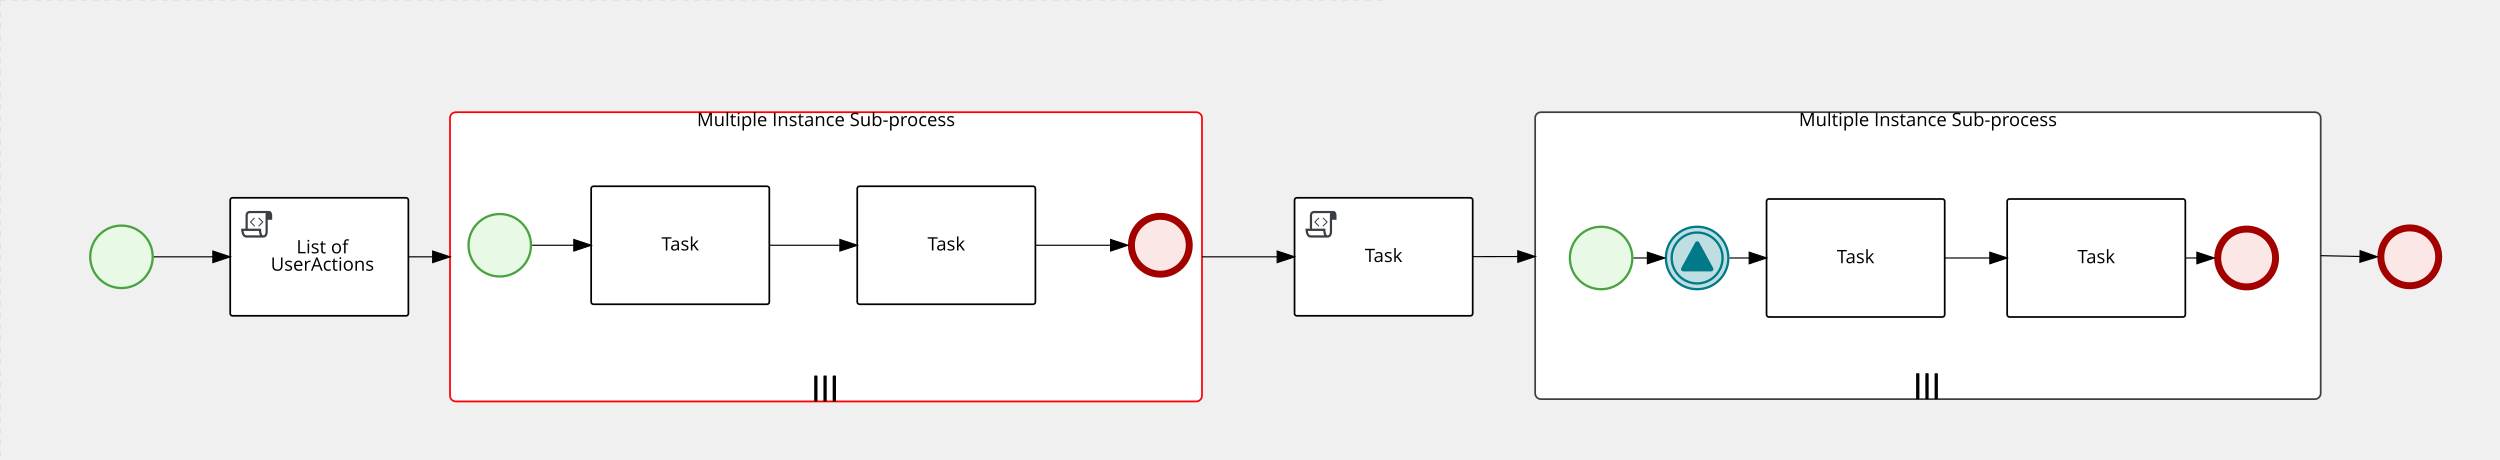
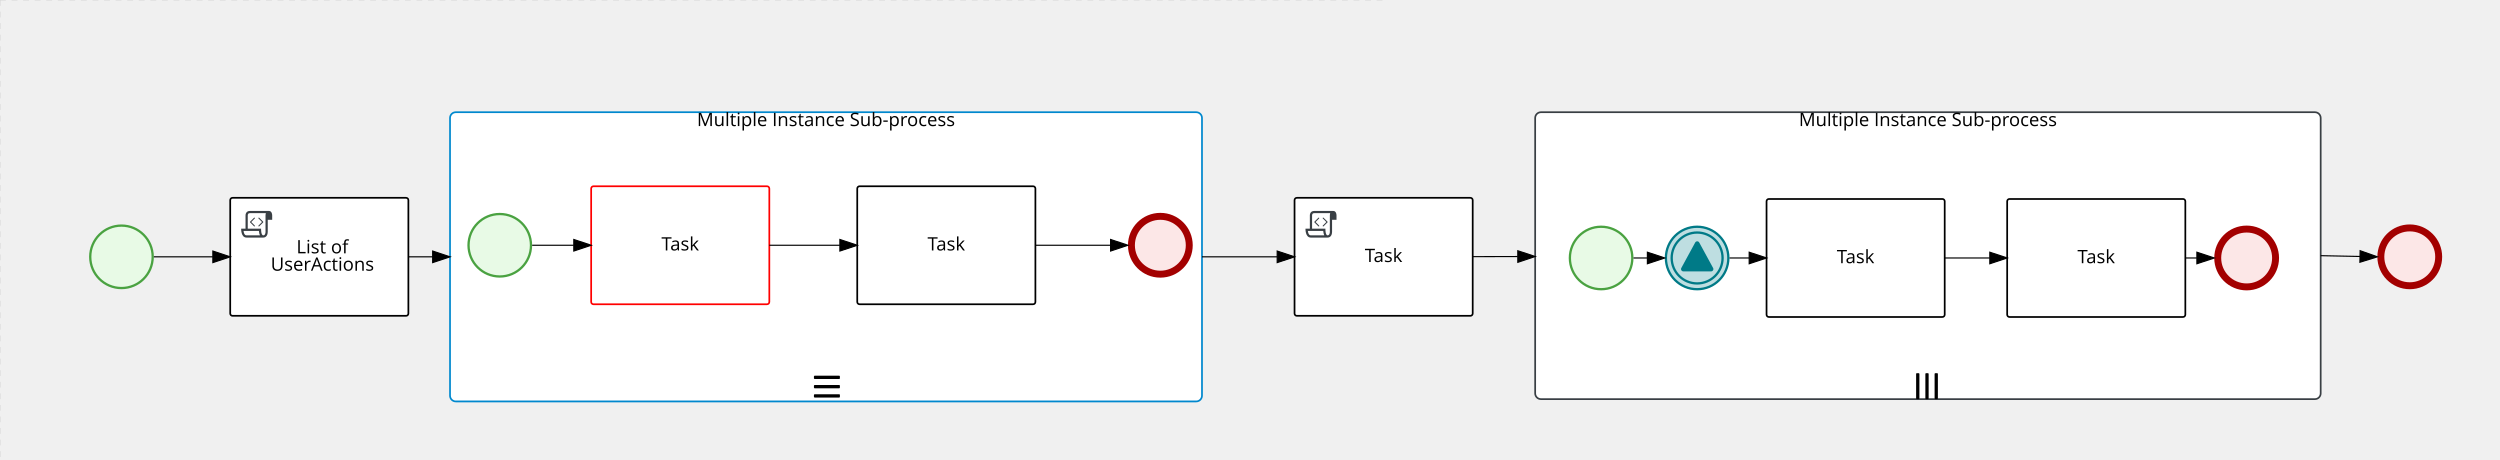
<svg xmlns="http://www.w3.org/2000/svg" version="1.1" width="2161" height="397" viewBox="0 0 2161 397">
  <defs />
  <g transform="matrix(1,0,0,1,0,0)">
    <g>
      <g>
        <g>
          <path fill="none" stroke="#d3d3d3" paint-order="fill stroke markers" d=" M 0 0 L 1200 0" stroke-miterlimit="10" stroke-opacity="0.8" stroke-dasharray="5" />
        </g>
        <g>
          <path fill="none" stroke="#d3d3d3" paint-order="fill stroke markers" d=" M 0 0 L 0 800" stroke-miterlimit="10" stroke-opacity="0.8" stroke-dasharray="5" />
        </g>
      </g>
      <g id="_C3065E03-BF6E-491E-B72F-C842BAFB2666" bpmn2nodeid="_C3065E03-BF6E-491E-B72F-C842BAFB2666" transform="matrix(1,0,0,1,77,194)">
        <g>
          <path fill="none" stroke="none" />
        </g>
        <g transform="matrix(0.125,0,0,0.125,0,0)">
          <g transform="matrix(1,0,0,1,0,0)">
            <path fill="#e8fae6" stroke="none" id="_C3065E03-BF6E-491E-B72F-C842BAFB2666?shapeType=BACKGROUND" paint-order="stroke fill markers" d=" M 0 0 M 444 224 C 444 263.9 434.2 300.8 414.4 334.5 C 394.7 368.2 368 394.9 334.4 414.5 C 300.8 434.1 263.9 444 224 444 C 184.1 444 147.2 434.2 113.5 414.4 C 79.8 394.7 53.1 368 33.5 334.4 C 13.9 300.8 4 263.9 4 224 C 4 184.1 13.8 147.2 33.6 113.5 C 53.4 79.8 80.1 53.1 113.6 33.5 C 147.1 13.9 184.1 4 224 4 C 263.9 4 300.8 13.8 334.5 33.6 C 368.2 53.4 394.9 80.1 414.5 113.6 C 434.1 147.1 444 184.1 444 224 Z" />
          </g>
          <g>
            <g transform="matrix(1,0,0,1,0,0)">
              <g transform="matrix(1,0,0,1,0,0)">
                <path fill="#4aa241" stroke="none" id="_C3065E03-BF6E-491E-B72F-C842BAFB2666?shapeType=BORDER&amp;renderType=FILL" paint-order="stroke fill markers" d=" M 0 0 M 224 0 C 100.3 0 0 100.3 0 224 C 0 347.7 100.3 448 224 448 C 347.7 448 448 347.7 448 224 C 448 100.3 347.7 0 224 0 Z M 0 0 M 224 432 C 109.1 432 16 338.9 16 224 C 16 109.1 109.1 16 224 16 C 338.9 16 432 109.1 432 224 C 432 338.9 338.9 432 224 432 Z" />
              </g>
            </g>
          </g>
        </g>
        <g transform="matrix(1,0,0,1,28,61)" />
      </g>
      <g id="_2DA5D5EB-DB6C-4F41-A1DE-E14C29DFBAE5" bpmn2nodeid="_2DA5D5EB-DB6C-4F41-A1DE-E14C29DFBAE5" transform="matrix(1,0,0,1,1327,97)">
        <g>
          <path fill="none" stroke="none" />
        </g>
        <g transform="matrix(1,0,0,1,0,0)">
          <path fill="#ffffff" stroke="none" id="_2DA5D5EB-DB6C-4F41-A1DE-E14C29DFBAE5?shapeType=BACKGROUND" paint-order="stroke fill markers" d=" M 5 0 L 674 0 L 674 0 A 5 5 0 0 1 679 5 L 679 243 L 679 243 A 5 5 0 0 1 674 248 L 5 248 L 5 248 A 5 5 0 0 1 0 243 L 0 5 L 0 5 A 5 5 0 0 1 5 0 Z" />
        </g>
        <g transform="matrix(1,0,0,1,0,0)">
          <path fill="none" stroke="#393f44" id="_2DA5D5EB-DB6C-4F41-A1DE-E14C29DFBAE5?shapeType=BORDER&amp;renderType=STROKE" paint-order="fill stroke markers" d=" M 5 0 L 674 0 L 674 0 A 5 5 0 0 1 679 5 L 679 243 L 679 243 A 5 5 0 0 1 674 248 L 5 248 L 5 248 A 5 5 0 0 1 0 243 L 0 5 L 0 5 A 5 5 0 0 1 5 0 Z" stroke-miterlimit="10" stroke-width="1.5" stroke-dasharray="" />
        </g>
        <g transform="matrix(1,0,0,1,42.5,15)">
          <g transform="matrix(0.05,0,0,0.05,285,209)">
            <g transform="matrix(1,0,0,1,0,0)">
              <path fill="#000000" stroke="#000000" id="_2DA5D5EB-DB6C-4F41-A1DE-E14C29DFBAE5undefined" paint-order="fill stroke markers" d=" M 0 0 M 92 44 L 92 468 C 92 474.6 86.6 480 80 480 L 48 480 C 41.4 480 36 474.6 36 468 L 36 44 C 36 37.4 41.4 32 48 32 L 80 32 C 86.6 32 92 37.4 92 44 Z M 0 0 M 252 44 L 252 468 C 252 474.6 246.6 480 240 480 L 208 480 C 201.4 480 196 474.6 196 468 L 196 44 C 196 37.4 201.4 32 208 32 L 240 32 C 246.6 32 252 37.4 252 44 Z M 0 0 M 412 44 L 412 468 C 412 474.6 406.6 480 400 480 L 368 480 C 361.4 480 356 474.6 356 468 L 356 44 C 356 37.4 361.4 32 368 32 L 400 32 C 406.6 32 412 37.4 412 44 Z" stroke-miterlimit="10" stroke-dasharray="" />
            </g>
            <g transform="matrix(1,0,0,1,0,0)">
              <path fill="none" stroke="none" />
            </g>
          </g>
        </g>
        <g transform="matrix(1,0,0,1,227.9414,0)">
          <text fill="#000000" stroke="none" font-family="Open Sans" font-size="12pt" font-style="normal" font-weight="normal" text-decoration="normal" x="111.559" y="12" text-anchor="middle" dominant-baseline="alphabetic">Multiple Instance Sub-process</text>
        </g>
        <g id="_5B0254F7-9A9B-4D02-80B0-0B9E74243C1E" bpmn2nodeid="_5B0254F7-9A9B-4D02-80B0-0B9E74243C1E" transform="matrix(1,0,0,1,587,98)">
          <g>
            <path fill="none" stroke="none" />
          </g>
          <g transform="matrix(0.125,0,0,0.125,0,0)">
            <g transform="matrix(1,0,0,1,0,0)">
              <path fill="#fce7e7" stroke="none" id="_5B0254F7-9A9B-4D02-80B0-0B9E74243C1E?shapeType=BACKGROUND" paint-order="stroke fill markers" d=" M 0 0 M 444 224 C 444 263.9 434.2 300.8 414.4 334.5 C 394.7 368.2 368 394.9 334.4 414.5 C 300.8 434.1 263.9 444 224 444 C 184.1 444 147.2 434.2 113.5 414.4 C 79.8 394.7 53.1 368 33.5 334.4 C 13.9 300.8 4 263.9 4 224 C 4 184.1 13.8 147.2 33.6 113.5 C 53.4 79.8 80.1 53.1 113.6 33.5 C 147.1 13.9 184.1 4 224 4 C 263.9 4 300.8 13.8 334.5 33.6 C 368.2 53.4 394.9 80.1 414.5 113.6 C 434.1 147.1 444 184.1 444 224 Z" />
            </g>
            <g>
              <g transform="matrix(1,0,0,1,0,0)">
                <g transform="matrix(1,0,0,1,0,0)">
                  <path fill="#a30000" stroke="none" id="_5B0254F7-9A9B-4D02-80B0-0B9E74243C1E?shapeType=BORDER&amp;renderType=FILL" paint-order="stroke fill markers" d=" M 0 0 M 224 0 C 100.3 0 0 100.3 0 224 C 0 347.7 100.3 448 224 448 C 347.7 448 448 347.7 448 224 C 448 100.3 347.7 0 224 0 Z M 0 0 M 224 400 C 126.8 400 48 321.2 48 224 C 48 126.8 126.8 48 224 48 C 321.2 48 400 126.8 400 224 C 400 321.2 321.2 400 224 400 Z" />
                </g>
              </g>
            </g>
          </g>
          <g transform="matrix(1,0,0,1,28,61)" />
        </g>
        <g id="_F25B2F33-795A-4242-9385-3F1BE8F1402B" bpmn2nodeid="_F25B2F33-795A-4242-9385-3F1BE8F1402B" transform="matrix(1,0,0,1,112,98)">
          <g>
            <path fill="none" stroke="none" />
          </g>
          <g transform="matrix(0.125,0,0,0.125,0,0)">
            <g transform="matrix(1,0,0,1,0,0)">
              <path fill="#bedee1" stroke="none" id="_F25B2F33-795A-4242-9385-3F1BE8F1402B?shapeType=BACKGROUND" paint-order="stroke fill markers" d=" M 0 0 M 444 224 C 444 263.9 434.2 300.8 414.4 334.5 C 394.7 368.2 368 394.9 334.4 414.5 C 300.8 434.1 263.9 444 224 444 C 184.1 444 147.2 434.2 113.5 414.4 C 79.8 394.7 53.1 368 33.5 334.4 C 13.9 300.8 4 263.9 4 224 C 4 184.1 13.8 147.2 33.6 113.5 C 53.4 79.8 80.1 53.1 113.6 33.5 C 147.1 13.9 184.1 4 224 4 C 263.9 4 300.8 13.8 334.5 33.6 C 368.2 53.4 394.9 80.1 414.5 113.6 C 434.1 147.1 444 184.1 444 224 Z" />
            </g>
            <g>
              <g transform="matrix(1,0,0,1,0,0)">
                <g transform="matrix(1,0,0,1,0,0)">
                  <path fill="#007a87" stroke="none" id="_F25B2F33-795A-4242-9385-3F1BE8F1402B?shapeType=BORDER&amp;renderType=FILL" paint-order="stroke fill markers" d=" M 0 0 M 224 408 C 122.5 408 40 325.5 40 224 C 40 122.5 122.5 40 224 40 C 325.5 40 408 122.5 408 224 C 408 325.5 325.5 408 224 408 Z M 0 0 M 224 56 C 131.4 56 56 131.4 56 224 C 56 316.6 131.4 392 224 392 C 316.6 392 392 316.6 392 224 C 392 131.4 316.6 56 224 56 Z M 0 0 M 224 16 C 252.1 16 279.3 21.5 305 32.3 C 329.8 42.8 352 57.8 371.1 76.9 C 390.2 96 405.2 118.3 415.7 143 C 426.5 168.6 432 195.9 432 224 C 432 252.1 426.5 279.3 415.7 305 C 405.2 329.8 390.2 352 371.1 371.1 C 352 390.2 329.7 405.2 305 415.7 C 279.4 426.5 252.1 432 224 432 C 195.9 432 168.7 426.5 143 415.7 C 118.2 405.2 96 390.2 76.9 371.1 C 57.8 352 42.8 329.7 32.3 305 C 21.5 279.3 16 252.1 16 224 C 16 195.9 21.5 168.7 32.3 143 C 42.8 118.2 57.8 96 76.9 76.9 C 96 57.8 118.3 42.8 143 32.3 C 168.7 21.5 195.9 16 224 16 M 224 0 C 100.3 0 0 100.3 0 224 C 0 347.7 100.3 448 224 448 C 347.7 448 448 347.7 448 224 C 448 100.3 347.7 0 224 0 L 224 0 Z" />
                </g>
              </g>
            </g>
            <g>
              <g transform="matrix(1,0,0,1,0,0)">
                <g transform="matrix(1,0,0,1,0,0)">
                  <path fill="#007a87" stroke="none" id="_F25B2F33-795A-4242-9385-3F1BE8F1402Bundefined" paint-order="stroke fill markers" d=" M 0 0 M 224.6 108.7 C 221.7 108.7 219 109.5 216.5 110.9 C 214 112.3 212.1 114.5 210.6 117 L 114.7 293 C 111.8 298.2 111.9 303.5 114.9 308.8 C 116.3 311.2 118.2 313.2 120.7 314.6 C 123.1 316 125.8 316.7 128.7 316.7 L 320.5 316.7 C 323.4 316.7 325.9 316 328.4 314.6 C 330.9 313.2 332.8 311.3 334.2 308.8 C 337.3 303.6 337.3 298.3 334.4 293 L 238.5 117 C 237.1 114.4 235.2 112.4 232.7 110.9 C 230.2 109.4 227.5 108.7 224.6 108.7 L 224.6 108.7 Z" />
                </g>
              </g>
            </g>
          </g>
          <g transform="matrix(1,0,0,1,28,61)" />
        </g>
        <g id="_7E7D4245-4E66-4DA1-AA6F-A575AC5D80B8" bpmn2nodeid="_7E7D4245-4E66-4DA1-AA6F-A575AC5D80B8" transform="matrix(1,0,0,1,29,98)">
          <g>
            <path fill="none" stroke="none" />
          </g>
          <g transform="matrix(0.125,0,0,0.125,0,0)">
            <g transform="matrix(1,0,0,1,0,0)">
              <path fill="#e8fae6" stroke="none" id="_7E7D4245-4E66-4DA1-AA6F-A575AC5D80B8?shapeType=BACKGROUND" paint-order="stroke fill markers" d=" M 0 0 M 444 224 C 444 263.9 434.2 300.8 414.4 334.5 C 394.7 368.2 368 394.9 334.4 414.5 C 300.8 434.1 263.9 444 224 444 C 184.1 444 147.2 434.2 113.5 414.4 C 79.8 394.7 53.1 368 33.5 334.4 C 13.9 300.8 4 263.9 4 224 C 4 184.1 13.8 147.2 33.6 113.5 C 53.4 79.8 80.1 53.1 113.6 33.5 C 147.1 13.9 184.1 4 224 4 C 263.9 4 300.8 13.8 334.5 33.6 C 368.2 53.4 394.9 80.1 414.5 113.6 C 434.1 147.1 444 184.1 444 224 Z" />
            </g>
            <g>
              <g transform="matrix(1,0,0,1,0,0)">
                <g transform="matrix(1,0,0,1,0,0)">
                  <path fill="#4aa241" stroke="none" id="_7E7D4245-4E66-4DA1-AA6F-A575AC5D80B8?shapeType=BORDER&amp;renderType=FILL" paint-order="stroke fill markers" d=" M 0 0 M 224 0 C 100.3 0 0 100.3 0 224 C 0 347.7 100.3 448 224 448 C 347.7 448 448 347.7 448 224 C 448 100.3 347.7 0 224 0 Z M 0 0 M 224 432 C 109.1 432 16 338.9 16 224 C 16 109.1 109.1 16 224 16 C 338.9 16 432 109.1 432 224 C 432 338.9 338.9 432 224 432 Z" />
                </g>
              </g>
            </g>
          </g>
          <g transform="matrix(1,0,0,1,28,61)" />
        </g>
        <g id="_C0BF6825-0336-4F4D-93A9-433B7B1448EC" bpmn2nodeid="_C0BF6825-0336-4F4D-93A9-433B7B1448EC" transform="matrix(1,0,0,1,200,75)">
          <g>
            <path fill="none" stroke="none" />
          </g>
          <g transform="matrix(1,0,0,1,0,0)">
            <path fill="#ffffff" stroke="none" id="_C0BF6825-0336-4F4D-93A9-433B7B1448EC?shapeType=BACKGROUND" paint-order="stroke fill markers" d=" M 2 0 L 152 0 L 152 0 A 2 2 0 0 1 154 2 L 154 100 L 154 100 A 2 2 0 0 1 152 102 L 2 102 L 2 102 A 2 2 0 0 1 0 100 L 0 2 L 0 2 A 2 2 0 0 1 2 0 Z" />
          </g>
          <g transform="matrix(1,0,0,1,0,0)">
            <path fill="none" stroke="#000000" id="_C0BF6825-0336-4F4D-93A9-433B7B1448EC?shapeType=BORDER&amp;renderType=STROKE" paint-order="fill stroke markers" d=" M 2 0 L 152 0 L 152 0 A 2 2 0 0 1 154 2 L 154 100 L 154 100 A 2 2 0 0 1 152 102 L 2 102 L 2 102 A 2 2 0 0 1 0 100 L 0 2 L 0 2 A 2 2 0 0 1 2 0 Z" stroke-miterlimit="10" stroke-width="1.5" stroke-dasharray="" />
          </g>
          <g transform="matrix(1,0,0,1,60.75,43.5)">
            <text fill="#000000" stroke="none" font-family="Open Sans" font-size="12pt" font-style="normal" font-weight="normal" text-decoration="normal" x="16.25" y="12" text-anchor="middle" dominant-baseline="alphabetic">Task</text>
          </g>
        </g>
        <g id="_14185E97-3F7D-48E2-80D5-456D31E902A3" bpmn2nodeid="_14185E97-3F7D-48E2-80D5-456D31E902A3" transform="matrix(1,0,0,1,408,75)">
          <g>
            <path fill="none" stroke="none" />
          </g>
          <g transform="matrix(1,0,0,1,0,0)">
            <path fill="#ffffff" stroke="none" id="_14185E97-3F7D-48E2-80D5-456D31E902A3?shapeType=BACKGROUND" paint-order="stroke fill markers" d=" M 2 0 L 152 0 L 152 0 A 2 2 0 0 1 154 2 L 154 100 L 154 100 A 2 2 0 0 1 152 102 L 2 102 L 2 102 A 2 2 0 0 1 0 100 L 0 2 L 0 2 A 2 2 0 0 1 2 0 Z" />
          </g>
          <g transform="matrix(1,0,0,1,0,0)">
            <path fill="none" stroke="#000000" id="_14185E97-3F7D-48E2-80D5-456D31E902A3?shapeType=BORDER&amp;renderType=STROKE" paint-order="fill stroke markers" d=" M 2 0 L 152 0 L 152 0 A 2 2 0 0 1 154 2 L 154 100 L 154 100 A 2 2 0 0 1 152 102 L 2 102 L 2 102 A 2 2 0 0 1 0 100 L 0 2 L 0 2 A 2 2 0 0 1 2 0 Z" stroke-miterlimit="10" stroke-width="1.5" stroke-dasharray="" />
          </g>
          <g transform="matrix(1,0,0,1,60.75,43.5)">
            <text fill="#000000" stroke="none" font-family="Open Sans" font-size="12pt" font-style="normal" font-weight="normal" text-decoration="normal" x="16.25" y="12" text-anchor="middle" dominant-baseline="alphabetic">Task</text>
          </g>
        </g>
      </g>
      <g id="_6D446162-1974-4D74-9CD1-E431ECE8CD57" bpmn2nodeid="_6D446162-1974-4D74-9CD1-E431ECE8CD57" transform="matrix(1,0,0,1,1119,171)">
        <g>
          <path fill="none" stroke="none" />
        </g>
        <g transform="matrix(1,0,0,1,0,0)">
          <path fill="#ffffff" stroke="none" id="_6D446162-1974-4D74-9CD1-E431ECE8CD57?shapeType=BACKGROUND" paint-order="stroke fill markers" d=" M 2 0 L 152 0 L 152 0 A 2 2 0 0 1 154 2 L 154 100 L 154 100 A 2 2 0 0 1 152 102 L 2 102 L 2 102 A 2 2 0 0 1 0 100 L 0 2 L 0 2 A 2 2 0 0 1 2 0 Z" />
        </g>
        <g transform="matrix(1,0,0,1,0,0)">
          <path fill="none" stroke="#000000" id="_6D446162-1974-4D74-9CD1-E431ECE8CD57?shapeType=BORDER&amp;renderType=STROKE" paint-order="fill stroke markers" d=" M 2 0 L 152 0 L 152 0 A 2 2 0 0 1 154 2 L 154 100 L 154 100 A 2 2 0 0 1 152 102 L 2 102 L 2 102 A 2 2 0 0 1 0 100 L 0 2 L 0 2 A 2 2 0 0 1 2 0 Z" stroke-miterlimit="10" stroke-width="1.5" stroke-dasharray="" />
        </g>
        <g>
          <g transform="matrix(0.06,0,0,0.06,9.4,9.4)">
            <g transform="matrix(1,0,0,1,0,0)">
              <path fill="#393f44" stroke="none" id="_6D446162-1974-4D74-9CD1-E431ECE8CD57undefined" paint-order="stroke fill markers" d=" M 0 0 M 197.3 130.2 C 194.4 127.3 189.6 127.3 186.7 130.2 L 130.2 186.7 C 127.3 189.6 127.3 194.4 130.2 197.3 L 186.7 253.8 C 188.1 255.3 190.1 256 192 256 C 193.9 256 195.9 255.3 197.3 253.7 C 200.2 250.8 200.2 246 197.3 243.1 L 146.2 192 L 197.3 140.8 C 200.2 137.9 200.2 133.1 197.3 130.2 Z" />
            </g>
            <g transform="matrix(1,0,0,1,0,0)">
              <path fill="#393f44" stroke="none" id="_6D446162-1974-4D74-9CD1-E431ECE8CD57undefined" paint-order="stroke fill markers" d=" M 0 0 M 261.3 130.2 C 258.4 127.3 253.6 127.3 250.7 130.2 C 247.8 133.1 247.8 137.9 250.7 140.8 L 301.8 191.9 L 250.7 243 C 247.8 245.9 247.8 250.7 250.7 253.6 C 252.1 255.3 254.1 256 256 256 C 257.9 256 259.9 255.3 261.3 253.8 L 317.8 197.3 C 320.7 194.4 320.7 189.6 317.8 186.7 L 261.3 130.2 Z" />
            </g>
            <g transform="matrix(1,0,0,1,0,0)">
              <path fill="#393f44" stroke="none" id="_6D446162-1974-4D74-9CD1-E431ECE8CD57undefined" paint-order="stroke fill markers" d=" M 0 0 M 400 32 C 400 32 152.8 32 128 32 C 62 32 64 96 64 96 L 64 288 L 1 288 C 1 288 -4 416 78 416 L 320 416 C 368 416 384 368 384 336 C 384 314.2 384 224.4 384 160 L 448 160 L 448 96 C 448 96 449 32 400 32 Z M 0 0 M 78 383.9 C 68.5 383.9 61.6 381.1 55.5 374.9 C 43.4 362.4 37.5 339.6 34.9 320 L 256.9 320 C 257.1 322.7 257.3 325.4 257.6 328.2 C 260 351.6 264.7 370.1 271.9 383.9 L 78 383.9 L 78 383.9 Z M 0 0 M 352 336 C 352 345.9 349.6 360.3 342.9 371 C 337.2 380.1 330.4 384 320 384 C 285 384 288 288 288 288 L 96 288 L 96 96 L 96 95.9 L 96 95.1 C 96 90.6 97.6 78.3 104.7 71.2 C 106.5 69.4 111.9 64 128 64 L 356.5 64 C 354.4 72.8 352.8 81.8 352.2 89.9 C 352.2 90.5 352.1 91.1 352.1 91.7 C 352.1 92 352.1 92.3 352.1 92.6 C 352 94.8 352 96 352 96 L 352 160 L 352 336 Z" />
            </g>
          </g>
        </g>
        <g transform="matrix(1,0,0,1,60.75,43.5)">
          <text fill="#000000" stroke="none" font-family="Open Sans" font-size="12pt" font-style="normal" font-weight="normal" text-decoration="normal" x="16.25" y="12" text-anchor="middle" dominant-baseline="alphabetic">Task</text>
        </g>
      </g>
      <g id="_559B6A44-338A-4750-B293-26359EA0B065" bpmn2nodeid="_559B6A44-338A-4750-B293-26359EA0B065" transform="matrix(1,0,0,1,199,171)">
        <g>
          <path fill="none" stroke="none" />
        </g>
        <g transform="matrix(1,0,0,1,0,0)">
          <path fill="#ffffff" stroke="none" id="_559B6A44-338A-4750-B293-26359EA0B065?shapeType=BACKGROUND" paint-order="stroke fill markers" d=" M 2 0 L 152 0 L 152 0 A 2 2 0 0 1 154 2 L 154 100 L 154 100 A 2 2 0 0 1 152 102 L 2 102 L 2 102 A 2 2 0 0 1 0 100 L 0 2 L 0 2 A 2 2 0 0 1 2 0 Z" />
        </g>
        <g transform="matrix(1,0,0,1,0,0)">
          <path fill="none" stroke="rgb(0,0,0)" id="_559B6A44-338A-4750-B293-26359EA0B065?shapeType=BORDER&amp;renderType=STROKE" paint-order="fill stroke markers" d=" M 2 0 L 152 0 L 152 0 A 2 2 0 0 1 154 2 L 154 100 L 154 100 A 2 2 0 0 1 152 102 L 2 102 L 2 102 A 2 2 0 0 1 0 100 L 0 2 L 0 2 A 2 2 0 0 1 2 0 Z" stroke-miterlimit="10" stroke-width="1.5" stroke-dasharray="" />
        </g>
        <g>
          <g transform="matrix(0.06,0,0,0.06,9.4,9.4)">
            <g transform="matrix(1,0,0,1,0,0)">
              <path fill="#393f44" stroke="none" id="_559B6A44-338A-4750-B293-26359EA0B065undefined" paint-order="stroke fill markers" d=" M 0 0 M 197.3 130.2 C 194.4 127.3 189.6 127.3 186.7 130.2 L 130.2 186.7 C 127.3 189.6 127.3 194.4 130.2 197.3 L 186.7 253.8 C 188.1 255.3 190.1 256 192 256 C 193.9 256 195.9 255.3 197.3 253.7 C 200.2 250.8 200.2 246 197.3 243.1 L 146.2 192 L 197.3 140.8 C 200.2 137.9 200.2 133.1 197.3 130.2 Z" />
            </g>
            <g transform="matrix(1,0,0,1,0,0)">
              <path fill="#393f44" stroke="none" id="_559B6A44-338A-4750-B293-26359EA0B065undefined" paint-order="stroke fill markers" d=" M 0 0 M 261.3 130.2 C 258.4 127.3 253.6 127.3 250.7 130.2 C 247.8 133.1 247.8 137.9 250.7 140.8 L 301.8 191.9 L 250.7 243 C 247.8 245.9 247.8 250.7 250.7 253.6 C 252.1 255.3 254.1 256 256 256 C 257.9 256 259.9 255.3 261.3 253.8 L 317.8 197.3 C 320.7 194.4 320.7 189.6 317.8 186.7 L 261.3 130.2 Z" />
            </g>
            <g transform="matrix(1,0,0,1,0,0)">
              <path fill="#393f44" stroke="none" id="_559B6A44-338A-4750-B293-26359EA0B065undefined" paint-order="stroke fill markers" d=" M 0 0 M 400 32 C 400 32 152.8 32 128 32 C 62 32 64 96 64 96 L 64 288 L 1 288 C 1 288 -4 416 78 416 L 320 416 C 368 416 384 368 384 336 C 384 314.2 384 224.4 384 160 L 448 160 L 448 96 C 448 96 449 32 400 32 Z M 0 0 M 78 383.9 C 68.5 383.9 61.6 381.1 55.5 374.9 C 43.4 362.4 37.5 339.6 34.9 320 L 256.9 320 C 257.1 322.7 257.3 325.4 257.6 328.2 C 260 351.6 264.7 370.1 271.9 383.9 L 78 383.9 L 78 383.9 Z M 0 0 M 352 336 C 352 345.9 349.6 360.3 342.9 371 C 337.2 380.1 330.4 384 320 384 C 285 384 288 288 288 288 L 96 288 L 96 96 L 96 95.9 L 96 95.1 C 96 90.6 97.6 78.3 104.7 71.2 C 106.5 69.4 111.9 64 128 64 L 356.5 64 C 354.4 72.8 352.8 81.8 352.2 89.9 C 352.2 90.5 352.1 91.1 352.1 91.7 C 352.1 92 352.1 92.3 352.1 92.6 C 352 94.8 352 96 352 96 L 352 160 L 352 336 Z" />
            </g>
          </g>
        </g>
        <g transform="matrix(1,0,0,1,35,36)">
          <text fill="#000000" stroke="none" font-family="Open Sans" font-size="12pt" font-style="normal" font-weight="normal" text-decoration="normal" x="44.672" y="12" text-anchor="middle" dominant-baseline="alphabetic">     List of      </text>
          <text fill="#000000" stroke="none" font-family="Open Sans" font-size="12pt" font-style="normal" font-weight="normal" text-decoration="normal" x="44.672" y="27" text-anchor="middle" dominant-baseline="alphabetic">UserActions</text>
        </g>
      </g>
      <g id="_E16C5C3B-FCEE-42DE-813F-709190A689B8" bpmn2nodeid="_E16C5C3B-FCEE-42DE-813F-709190A689B8" transform="matrix(1,0,0,1,389,97)">
        <g>
          <path fill="none" stroke="none" />
        </g>
        <g transform="matrix(1,0,0,1,0,0)">
          <path fill="#ffffff" stroke="none" id="_E16C5C3B-FCEE-42DE-813F-709190A689B8?shapeType=BACKGROUND" paint-order="stroke fill markers" d=" M 5 0 L 645 0 L 645 0 A 5 5 0 0 1 650 5 L 650 245 L 650 245 A 5 5 0 0 1 645 250 L 5 250 L 5 250 A 5 5 0 0 1 0 245 L 0 5 L 0 5 A 5 5 0 0 1 5 0 Z" />
        </g>
        <g transform="matrix(1,0,0,1,0,0)">
-           <path fill="none" stroke="rgb(255,0,0)" id="_E16C5C3B-FCEE-42DE-813F-709190A689B8?shapeType=BORDER&amp;renderType=STROKE" paint-order="fill stroke markers" d=" M 5 0 L 645 0 L 645 0 A 5 5 0 0 1 650 5 L 650 245 L 650 245 A 5 5 0 0 1 645 250 L 5 250 L 5 250 A 5 5 0 0 1 0 245 L 0 5 L 0 5 A 5 5 0 0 1 5 0 Z" stroke-miterlimit="10" stroke-width="1.5" stroke-dasharray="" />
+           <path fill="none" stroke="rgb(0,136,206)" id="_E16C5C3B-FCEE-42DE-813F-709190A689B8?shapeType=BORDER&amp;renderType=STROKE" paint-order="fill stroke markers" d=" M 5 0 L 645 0 L 645 0 A 5 5 0 0 1 650 5 L 650 245 L 650 245 A 5 5 0 0 1 645 250 L 5 250 L 5 250 A 5 5 0 0 1 0 245 L 0 5 L 0 5 A 5 5 0 0 1 5 0 Z" stroke-miterlimit="10" stroke-width="1.5" stroke-dasharray="" />
        </g>
        <g transform="matrix(1,0,0,1,28,17)">
          <g transform="matrix(0.05,0,0,0.05,285,209)">
            <g transform="matrix(1,0,0,1,0,0)">
-               <path fill="#000000" stroke="#000000" id="_E16C5C3B-FCEE-42DE-813F-709190A689B8undefined" paint-order="fill stroke markers" d=" M 0 0 M 92 44 L 92 468 C 92 474.6 86.6 480 80 480 L 48 480 C 41.4 480 36 474.6 36 468 L 36 44 C 36 37.4 41.4 32 48 32 L 80 32 C 86.6 32 92 37.4 92 44 Z M 0 0 M 252 44 L 252 468 C 252 474.6 246.6 480 240 480 L 208 480 C 201.4 480 196 474.6 196 468 L 196 44 C 196 37.4 201.4 32 208 32 L 240 32 C 246.6 32 252 37.4 252 44 Z M 0 0 M 412 44 L 412 468 C 412 474.6 406.6 480 400 480 L 368 480 C 361.4 480 356 474.6 356 468 L 356 44 C 356 37.4 361.4 32 368 32 L 400 32 C 406.6 32 412 37.4 412 44 Z" stroke-miterlimit="10" stroke-dasharray="" />
-             </g>
-             <g transform="matrix(1,0,0,1,0,0)">
              <path fill="none" stroke="none" />
+             </g>
+             <g transform="matrix(1,0,0,1,0,0)">
+               <path fill="#000000" stroke="#000000" id="_E16C5C3B-FCEE-42DE-813F-709190A689B8undefined" paint-order="fill stroke markers" d=" M 0 0 M 468 92 L 44 92 C 37.4 92 32 86.6 32 80 L 32 48 C 32 41.4 37.4 36 44 36 L 468 36 C 474.6 36 480 41.4 480 48 L 480 80 C 480 86.6 474.6 92 468 92 Z M 0 0 M 468 252 L 44 252 C 37.4 252 32 246.6 32 240 L 32 208 C 32 201.4 37.4 196 44 196 L 468 196 C 474.6 196 480 201.4 480 208 L 480 240 C 480 246.6 474.6 252 468 252 Z M 0 0 M 468 412 L 44 412 C 37.4 412 32 406.6 32 400 L 32 368 C 32 361.4 37.4 356 44 356 L 468 356 C 474.6 356 480 361.4 480 368 L 480 400 C 480 406.6 474.6 412 468 412 Z" stroke-miterlimit="10" stroke-dasharray="" />
            </g>
          </g>
        </g>
        <g transform="matrix(1,0,0,1,213.4414,0)">
          <text fill="#000000" stroke="none" font-family="Open Sans" font-size="12pt" font-style="normal" font-weight="normal" text-decoration="normal" x="111.559" y="12" text-anchor="middle" dominant-baseline="alphabetic">Multiple Instance Sub-process</text>
        </g>
        <g id="_29FB9655-09DD-4038-8161-1EC48431436B" bpmn2nodeid="_29FB9655-09DD-4038-8161-1EC48431436B" transform="matrix(1,0,0,1,586,87)">
          <g>
            <path fill="none" stroke="none" />
          </g>
          <g transform="matrix(0.125,0,0,0.125,0,0)">
            <g transform="matrix(1,0,0,1,0,0)">
              <path fill="#fce7e7" stroke="none" id="_29FB9655-09DD-4038-8161-1EC48431436B?shapeType=BACKGROUND" paint-order="stroke fill markers" d=" M 0 0 M 444 224 C 444 263.9 434.2 300.8 414.4 334.5 C 394.7 368.2 368 394.9 334.4 414.5 C 300.8 434.1 263.9 444 224 444 C 184.1 444 147.2 434.2 113.5 414.4 C 79.8 394.7 53.1 368 33.5 334.4 C 13.9 300.8 4 263.9 4 224 C 4 184.1 13.8 147.2 33.6 113.5 C 53.4 79.8 80.1 53.1 113.6 33.5 C 147.1 13.9 184.1 4 224 4 C 263.9 4 300.8 13.8 334.5 33.6 C 368.2 53.4 394.9 80.1 414.5 113.6 C 434.1 147.1 444 184.1 444 224 Z" />
            </g>
            <g>
              <g transform="matrix(1,0,0,1,0,0)">
                <g transform="matrix(1,0,0,1,0,0)">
                  <path fill="#a30000" stroke="none" id="_29FB9655-09DD-4038-8161-1EC48431436B?shapeType=BORDER&amp;renderType=FILL" paint-order="stroke fill markers" d=" M 0 0 M 224 0 C 100.3 0 0 100.3 0 224 C 0 347.7 100.3 448 224 448 C 347.7 448 448 347.7 448 224 C 448 100.3 347.7 0 224 0 Z M 0 0 M 224 400 C 126.8 400 48 321.2 48 224 C 48 126.8 126.8 48 224 48 C 321.2 48 400 126.8 400 224 C 400 321.2 321.2 400 224 400 Z" />
                </g>
              </g>
            </g>
          </g>
          <g transform="matrix(1,0,0,1,28,61)" />
        </g>
        <g id="_B751AD0B-79B6-45B4-8738-EB8809AFCE5F" bpmn2nodeid="_B751AD0B-79B6-45B4-8738-EB8809AFCE5F" transform="matrix(1,0,0,1,122,64)">
          <g>
            <path fill="none" stroke="none" />
          </g>
          <g transform="matrix(1,0,0,1,0,0)">
            <path fill="#ffffff" stroke="none" id="_B751AD0B-79B6-45B4-8738-EB8809AFCE5F?shapeType=BACKGROUND" paint-order="stroke fill markers" d=" M 2 0 L 152 0 L 152 0 A 2 2 0 0 1 154 2 L 154 100 L 154 100 A 2 2 0 0 1 152 102 L 2 102 L 2 102 A 2 2 0 0 1 0 100 L 0 2 L 0 2 A 2 2 0 0 1 2 0 Z" />
          </g>
          <g transform="matrix(1,0,0,1,0,0)">
-             <path fill="none" stroke="#000000" id="_B751AD0B-79B6-45B4-8738-EB8809AFCE5F?shapeType=BORDER&amp;renderType=STROKE" paint-order="fill stroke markers" d=" M 2 0 L 152 0 L 152 0 A 2 2 0 0 1 154 2 L 154 100 L 154 100 A 2 2 0 0 1 152 102 L 2 102 L 2 102 A 2 2 0 0 1 0 100 L 0 2 L 0 2 A 2 2 0 0 1 2 0 Z" stroke-miterlimit="10" stroke-width="1.5" stroke-dasharray="" />
+             <path fill="none" stroke="rgb(255,0,0)" id="_B751AD0B-79B6-45B4-8738-EB8809AFCE5F?shapeType=BORDER&amp;renderType=STROKE" paint-order="fill stroke markers" d=" M 2 0 L 152 0 L 152 0 A 2 2 0 0 1 154 2 L 154 100 L 154 100 A 2 2 0 0 1 152 102 L 2 102 L 2 102 A 2 2 0 0 1 0 100 L 0 2 L 0 2 A 2 2 0 0 1 2 0 Z" stroke-miterlimit="10" stroke-width="1.5" stroke-dasharray="" />
          </g>
          <g transform="matrix(1,0,0,1,60.75,43.5)">
            <text fill="#000000" stroke="none" font-family="Open Sans" font-size="12pt" font-style="normal" font-weight="normal" text-decoration="normal" x="16.25" y="12" text-anchor="middle" dominant-baseline="alphabetic">Task</text>
          </g>
        </g>
        <g id="_8A2A3D44-35BD-4A9B-A5F8-26186A643065" bpmn2nodeid="_8A2A3D44-35BD-4A9B-A5F8-26186A643065" transform="matrix(1,0,0,1,352,64)">
          <g>
            <path fill="none" stroke="none" />
          </g>
          <g transform="matrix(1,0,0,1,0,0)">
            <path fill="#ffffff" stroke="none" id="_8A2A3D44-35BD-4A9B-A5F8-26186A643065?shapeType=BACKGROUND" paint-order="stroke fill markers" d=" M 2 0 L 152 0 L 152 0 A 2 2 0 0 1 154 2 L 154 100 L 154 100 A 2 2 0 0 1 152 102 L 2 102 L 2 102 A 2 2 0 0 1 0 100 L 0 2 L 0 2 A 2 2 0 0 1 2 0 Z" />
          </g>
          <g transform="matrix(1,0,0,1,0,0)">
            <path fill="none" stroke="#000000" id="_8A2A3D44-35BD-4A9B-A5F8-26186A643065?shapeType=BORDER&amp;renderType=STROKE" paint-order="fill stroke markers" d=" M 2 0 L 152 0 L 152 0 A 2 2 0 0 1 154 2 L 154 100 L 154 100 A 2 2 0 0 1 152 102 L 2 102 L 2 102 A 2 2 0 0 1 0 100 L 0 2 L 0 2 A 2 2 0 0 1 2 0 Z" stroke-miterlimit="10" stroke-width="1.5" stroke-dasharray="" />
          </g>
          <g transform="matrix(1,0,0,1,60.75,43.5)">
            <text fill="#000000" stroke="none" font-family="Open Sans" font-size="12pt" font-style="normal" font-weight="normal" text-decoration="normal" x="16.25" y="12" text-anchor="middle" dominant-baseline="alphabetic">Task</text>
          </g>
        </g>
        <g id="_D97F76E0-B707-4B9F-9438-A580CE3EF182" bpmn2nodeid="_D97F76E0-B707-4B9F-9438-A580CE3EF182" transform="matrix(1,0,0,1,15,87)">
          <g>
            <path fill="none" stroke="none" />
          </g>
          <g transform="matrix(0.125,0,0,0.125,0,0)">
            <g transform="matrix(1,0,0,1,0,0)">
              <path fill="#e8fae6" stroke="none" id="_D97F76E0-B707-4B9F-9438-A580CE3EF182?shapeType=BACKGROUND" paint-order="stroke fill markers" d=" M 0 0 M 444 224 C 444 263.9 434.2 300.8 414.4 334.5 C 394.7 368.2 368 394.9 334.4 414.5 C 300.8 434.1 263.9 444 224 444 C 184.1 444 147.2 434.2 113.5 414.4 C 79.8 394.7 53.1 368 33.5 334.4 C 13.9 300.8 4 263.9 4 224 C 4 184.1 13.8 147.2 33.6 113.5 C 53.4 79.8 80.1 53.1 113.6 33.5 C 147.1 13.9 184.1 4 224 4 C 263.9 4 300.8 13.8 334.5 33.6 C 368.2 53.4 394.9 80.1 414.5 113.6 C 434.1 147.1 444 184.1 444 224 Z" />
            </g>
            <g>
              <g transform="matrix(1,0,0,1,0,0)">
                <g transform="matrix(1,0,0,1,0,0)">
                  <path fill="#4aa241" stroke="none" id="_D97F76E0-B707-4B9F-9438-A580CE3EF182?shapeType=BORDER&amp;renderType=FILL" paint-order="stroke fill markers" d=" M 0 0 M 224 0 C 100.3 0 0 100.3 0 224 C 0 347.7 100.3 448 224 448 C 347.7 448 448 347.7 448 224 C 448 100.3 347.7 0 224 0 Z M 0 0 M 224 432 C 109.1 432 16 338.9 16 224 C 16 109.1 109.1 16 224 16 C 338.9 16 432 109.1 432 224 C 432 338.9 338.9 432 224 432 Z" />
                </g>
              </g>
            </g>
          </g>
          <g transform="matrix(1,0,0,1,28,61)" />
        </g>
      </g>
      <g id="_9DDF70EA-F29C-4FEC-B4F6-52854DA66680" bpmn2nodeid="_9DDF70EA-F29C-4FEC-B4F6-52854DA66680" transform="matrix(1,0,0,1,2055,194)">
        <g>
          <path fill="none" stroke="none" />
        </g>
        <g transform="matrix(0.125,0,0,0.125,0,0)">
          <g transform="matrix(1,0,0,1,0,0)">
            <path fill="#fce7e7" stroke="none" id="_9DDF70EA-F29C-4FEC-B4F6-52854DA66680?shapeType=BACKGROUND" paint-order="stroke fill markers" d=" M 0 0 M 444 224 C 444 263.9 434.2 300.8 414.4 334.5 C 394.7 368.2 368 394.9 334.4 414.5 C 300.8 434.1 263.9 444 224 444 C 184.1 444 147.2 434.2 113.5 414.4 C 79.8 394.7 53.1 368 33.5 334.4 C 13.9 300.8 4 263.9 4 224 C 4 184.1 13.8 147.2 33.6 113.5 C 53.4 79.8 80.1 53.1 113.6 33.5 C 147.1 13.9 184.1 4 224 4 C 263.9 4 300.8 13.8 334.5 33.6 C 368.2 53.4 394.9 80.1 414.5 113.6 C 434.1 147.1 444 184.1 444 224 Z" />
          </g>
          <g>
            <g transform="matrix(1,0,0,1,0,0)">
              <g transform="matrix(1,0,0,1,0,0)">
                <path fill="#a30000" stroke="none" id="_9DDF70EA-F29C-4FEC-B4F6-52854DA66680?shapeType=BORDER&amp;renderType=FILL" paint-order="stroke fill markers" d=" M 0 0 M 224 0 C 100.3 0 0 100.3 0 224 C 0 347.7 100.3 448 224 448 C 347.7 448 448 347.7 448 224 C 448 100.3 347.7 0 224 0 Z M 0 0 M 224 400 C 126.8 400 48 321.2 48 224 C 48 126.8 126.8 48 224 48 C 321.2 48 400 126.8 400 224 C 400 321.2 321.2 400 224 400 Z" />
              </g>
            </g>
          </g>
        </g>
        <g transform="matrix(1,0,0,1,28,61)" />
      </g>
      <g id="_C208B37A-5083-4057-9E4C-9D5D760C2F11" bpmn2nodeid="_C208B37A-5083-4057-9E4C-9D5D760C2F11">
        <g>
          <path fill="none" stroke="#000000" paint-order="fill stroke markers" d=" M 460 212 L 496 212" stroke-miterlimit="10" stroke-dasharray="" />
        </g>
        <g transform="matrix(1,0,0,1,460,212)" />
        <g transform="matrix(6.123233995736766e-17,1,-1,6.123233995736766e-17,511,207)">
          <path fill="#000000" stroke="#000000" paint-order="fill stroke markers" d=" M 10 15 L 0 15 L 5 0 Z" stroke-miterlimit="10" stroke-dasharray="" />
        </g>
        <g transform="matrix(1,0,0,1,460,202)" />
      </g>
      <g id="_F49E2065-1F81-4C7E-BF31-BCCA56C497AC" bpmn2nodeid="_F49E2065-1F81-4C7E-BF31-BCCA56C497AC">
        <g>
          <path fill="none" stroke="#000000" paint-order="fill stroke markers" d=" M 665 212 L 726 212" stroke-miterlimit="10" stroke-dasharray="" />
        </g>
        <g transform="matrix(1,0,0,1,665,212)" />
        <g transform="matrix(6.123233995736766e-17,1,-1,6.123233995736766e-17,741,207)">
          <path fill="#000000" stroke="#000000" paint-order="fill stroke markers" d=" M 10 15 L 0 15 L 5 0 Z" stroke-miterlimit="10" stroke-dasharray="" />
        </g>
        <g transform="matrix(1,0,0,1,665,202)" />
      </g>
      <g id="_B621CEAE-DA58-4263-8D88-F97A3D000D79" bpmn2nodeid="_B621CEAE-DA58-4263-8D88-F97A3D000D79">
        <g>
          <path fill="none" stroke="#000000" paint-order="fill stroke markers" d=" M 895 212 L 960 212" stroke-miterlimit="10" stroke-dasharray="" />
        </g>
        <g transform="matrix(1,0,0,1,895,212)" />
        <g transform="matrix(6.123233995736766e-17,1,-1,6.123233995736766e-17,975,207)">
          <path fill="#000000" stroke="#000000" paint-order="fill stroke markers" d=" M 10 15 L 0 15 L 5 0 Z" stroke-miterlimit="10" stroke-dasharray="" />
        </g>
        <g transform="matrix(1,0,0,1,895,202)" />
      </g>
      <g id="_4D1731F1-3D15-4B7D-941F-FB8EC644577B" bpmn2nodeid="_4D1731F1-3D15-4B7D-941F-FB8EC644577B">
        <g>
          <path fill="none" stroke="#000000" paint-order="fill stroke markers" d=" M 1412 223 L 1424 223" stroke-miterlimit="10" stroke-dasharray="" />
        </g>
        <g transform="matrix(1,0,0,1,1412,223)" />
        <g transform="matrix(6.123233995736766e-17,1,-1,6.123233995736766e-17,1439,218)">
          <path fill="#000000" stroke="#000000" paint-order="fill stroke markers" d=" M 10 15 L 0 15 L 5 0 Z" stroke-miterlimit="10" stroke-dasharray="" />
        </g>
        <g transform="matrix(1,0,0,1,1412,213)" />
      </g>
      <g id="_BE182E15-C0DC-43DF-B6E5-EB5D1AF4FC25" bpmn2nodeid="_BE182E15-C0DC-43DF-B6E5-EB5D1AF4FC25">
        <g>
          <path fill="none" stroke="#000000" paint-order="fill stroke markers" d=" M 1495 223 L 1512 223" stroke-miterlimit="10" stroke-dasharray="" />
        </g>
        <g transform="matrix(1,0,0,1,1495,223)" />
        <g transform="matrix(6.123233995736766e-17,1,-1,6.123233995736766e-17,1527,218)">
          <path fill="#000000" stroke="#000000" paint-order="fill stroke markers" d=" M 10 15 L 0 15 L 5 0 Z" stroke-miterlimit="10" stroke-dasharray="" />
        </g>
        <g transform="matrix(1,0,0,1,1495,213)" />
      </g>
      <g id="_DEB745C0-E172-4F13-9FB0-AE6B899048C0" bpmn2nodeid="_DEB745C0-E172-4F13-9FB0-AE6B899048C0">
        <g>
          <path fill="none" stroke="#000000" paint-order="fill stroke markers" d=" M 1681 223 L 1720 223" stroke-miterlimit="10" stroke-dasharray="" />
        </g>
        <g transform="matrix(1,0,0,1,1681,223)" />
        <g transform="matrix(6.123233995736766e-17,1,-1,6.123233995736766e-17,1735,218)">
          <path fill="#000000" stroke="#000000" paint-order="fill stroke markers" d=" M 10 15 L 0 15 L 5 0 Z" stroke-miterlimit="10" stroke-dasharray="" />
        </g>
        <g transform="matrix(1,0,0,1,1681,213)" />
      </g>
      <g id="_80BD04D7-A928-4844-9063-5C1549E31B5C" bpmn2nodeid="_80BD04D7-A928-4844-9063-5C1549E31B5C">
        <g>
          <path fill="none" stroke="#000000" paint-order="fill stroke markers" d=" M 1889 223 L 1899 223" stroke-miterlimit="10" stroke-dasharray="" />
        </g>
        <g transform="matrix(1,0,0,1,1889,223)" />
        <g transform="matrix(6.123233995736766e-17,1,-1,6.123233995736766e-17,1914,218)">
          <path fill="#000000" stroke="#000000" paint-order="fill stroke markers" d=" M 10 15 L 0 15 L 5 0 Z" stroke-miterlimit="10" stroke-dasharray="" />
        </g>
        <g transform="matrix(1,0,0,1,1889,213)" />
      </g>
      <g id="_3CA526B2-E5A1-4608-B7F8-9979A5D1DC61" bpmn2nodeid="_3CA526B2-E5A1-4608-B7F8-9979A5D1DC61">
        <g>
          <path fill="none" stroke="#000000" paint-order="fill stroke markers" d=" M 133 222 L 184 222" stroke-miterlimit="10" stroke-dasharray="" />
        </g>
        <g transform="matrix(1,0,0,1,133,222)" />
        <g transform="matrix(6.123233995736766e-17,1,-1,6.123233995736766e-17,199,217)">
          <path fill="#000000" stroke="#000000" paint-order="fill stroke markers" d=" M 10 15 L 0 15 L 5 0 Z" stroke-miterlimit="10" stroke-dasharray="" />
        </g>
        <g transform="matrix(1,0,0,1,133,212)" />
      </g>
      <g id="_858353EF-EA6F-4180-94B4-3A259454EF65" bpmn2nodeid="_858353EF-EA6F-4180-94B4-3A259454EF65">
        <g>
          <path fill="none" stroke="#000000" paint-order="fill stroke markers" d=" M 353 222 L 374 222" stroke-miterlimit="10" stroke-dasharray="" />
        </g>
        <g transform="matrix(1,0,0,1,353,222)" />
        <g transform="matrix(6.123233995736766e-17,1,-1,6.123233995736766e-17,389,217)">
          <path fill="#000000" stroke="#000000" paint-order="fill stroke markers" d=" M 10 15 L 0 15 L 5 0 Z" stroke-miterlimit="10" stroke-dasharray="" />
        </g>
        <g transform="matrix(1,0,0,1,353,212)" />
      </g>
      <g id="_25E01905-82CC-490C-8F25-41AB38D1954B" bpmn2nodeid="_25E01905-82CC-490C-8F25-41AB38D1954B">
        <g>
          <path fill="none" stroke="#000000" paint-order="fill stroke markers" d=" M 1039 222 L 1104 222" stroke-miterlimit="10" stroke-dasharray="" />
        </g>
        <g transform="matrix(1,0,0,1,1039,222)" />
        <g transform="matrix(6.123233995736766e-17,1,-1,6.123233995736766e-17,1119,217)">
          <path fill="#000000" stroke="#000000" paint-order="fill stroke markers" d=" M 10 15 L 0 15 L 5 0 Z" stroke-miterlimit="10" stroke-dasharray="" />
        </g>
        <g transform="matrix(1,0,0,1,1039,212)" />
      </g>
      <g id="_AD78D49E-7858-4BF4-B714-EE2457F02975" bpmn2nodeid="_AD78D49E-7858-4BF4-B714-EE2457F02975">
        <g>
          <path fill="none" stroke="#000000" paint-order="fill stroke markers" d=" M 1273 221.836 L 1312 221.753" stroke-miterlimit="10" stroke-dasharray="" />
        </g>
        <g transform="matrix(1,0,0,1,1273,221.8363)" />
        <g transform="matrix(0.002125394,0.9999977,-0.9999977,0.002125394,1326.989,216.7216)">
          <path fill="#000000" stroke="#000000" paint-order="fill stroke markers" d=" M 10 15 L 0 15 L 5 0 Z" stroke-miterlimit="10" stroke-dasharray="" />
        </g>
        <g transform="matrix(1,0,0,1,1273.021,211.779)" />
      </g>
      <g id="_02900874-DFB1-4A81-804C-AA769C860F7B" bpmn2nodeid="_02900874-DFB1-4A81-804C-AA769C860F7B">
        <g>
          <path fill="none" stroke="#000000" paint-order="fill stroke markers" d=" M 2006 221 L 2040.003 221.694" stroke-miterlimit="10" stroke-dasharray="" />
        </g>
        <g transform="matrix(1,0,0,1,2006,221)" />
        <g transform="matrix(-0.02040391,0.9997918,-0.9997918,-0.02040391,2055.102,217.001)">
          <path fill="#000000" stroke="#000000" paint-order="fill stroke markers" d=" M 10 15 L 0 15 L 5 0 Z" stroke-miterlimit="10" stroke-dasharray="" />
        </g>
        <g transform="matrix(1,0,0,1,2006.204,211.5021)" />
      </g>
      <g transform="matrix(1,0,0,1,77,194)" />
      <g transform="matrix(1,0,0,1,1327,97)" />
      <g transform="matrix(1,0,0,1,1914,195)" />
      <g transform="matrix(1,0,0,1,1439,195)" />
      <g transform="matrix(1,0,0,1,1356,195)" />
      <g transform="matrix(1,0,0,1,1527,172)" />
      <g transform="matrix(1,0,0,1,1735,172)" />
      <g transform="matrix(1,0,0,1,1119,171)" />
+       <g transform="matrix(1,0,0,1,2055,194)" />
+       <g transform="matrix(1,0,0,1,199,171)" />
      <g transform="matrix(1,0,0,1,389,97)" />
      <g transform="matrix(1,0,0,1,975,184)" />
      <g transform="matrix(1,0,0,1,511,161)" />
      <g transform="matrix(1,0,0,1,741,161)" />
      <g transform="matrix(1,0,0,1,404,184)" />
-       <g transform="matrix(1,0,0,1,2055,194)" />
-       <g transform="matrix(1,0,0,1,199,171)" />
    </g>
  </g>
</svg>
